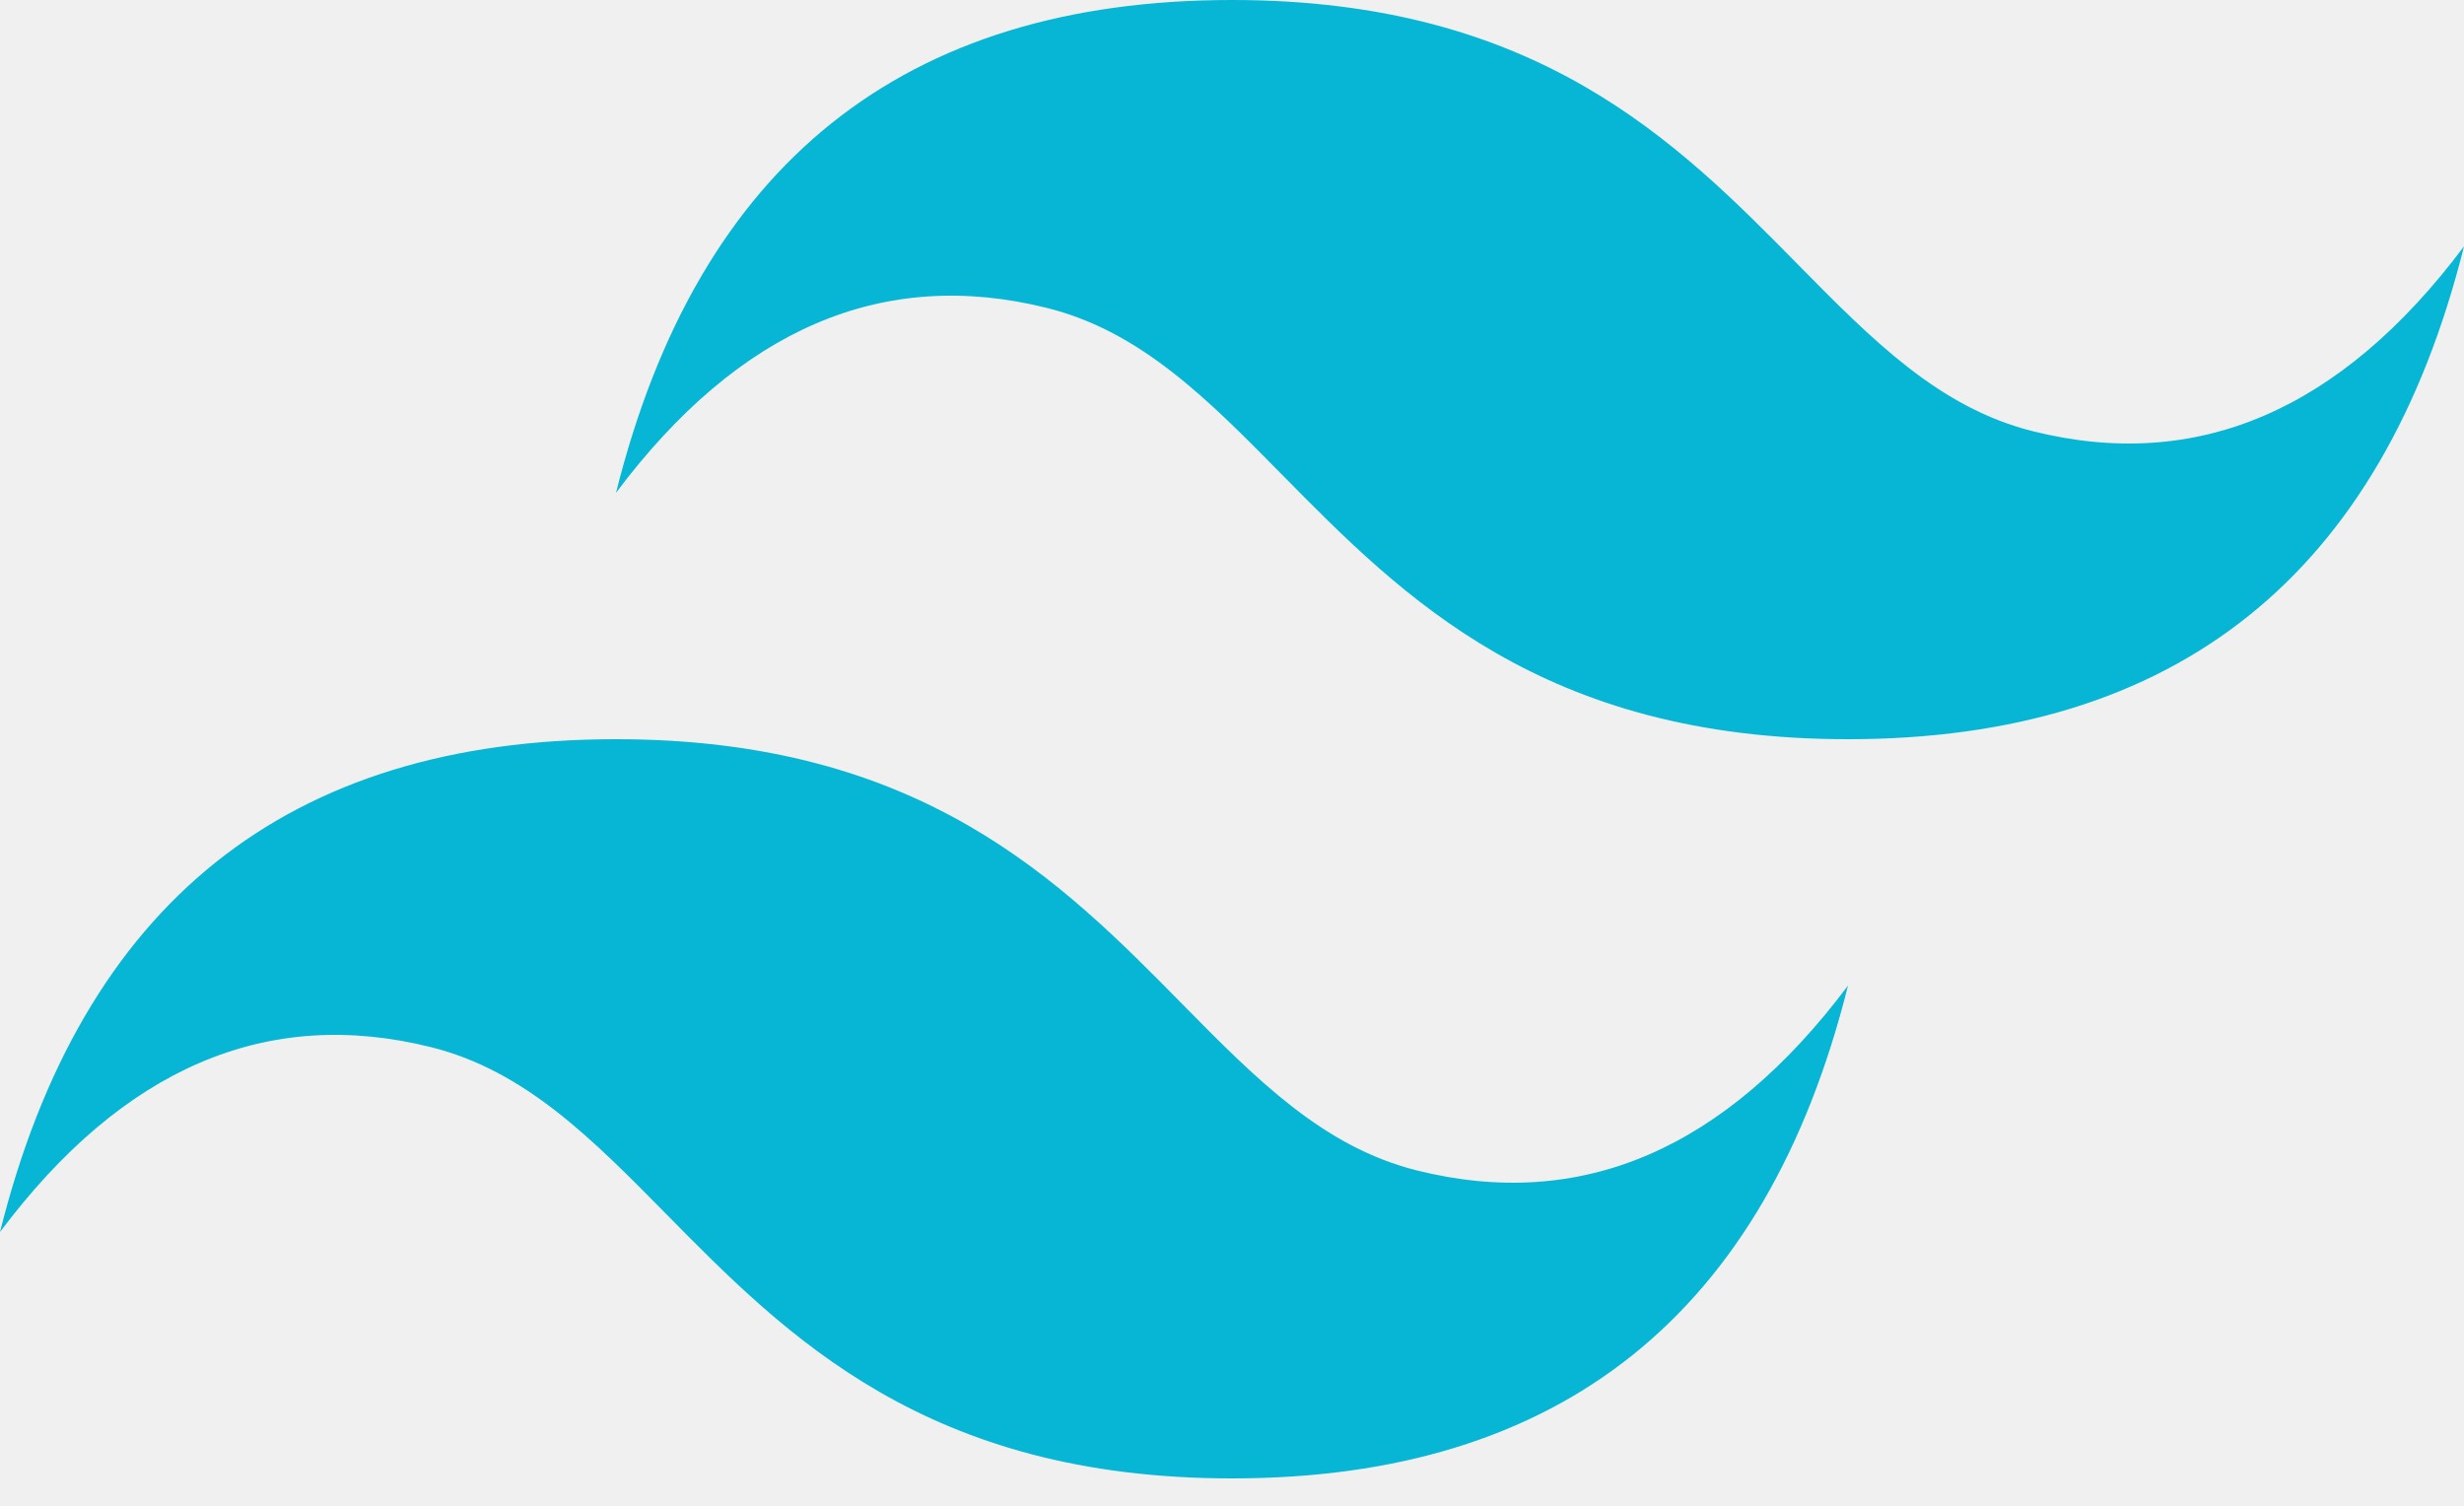
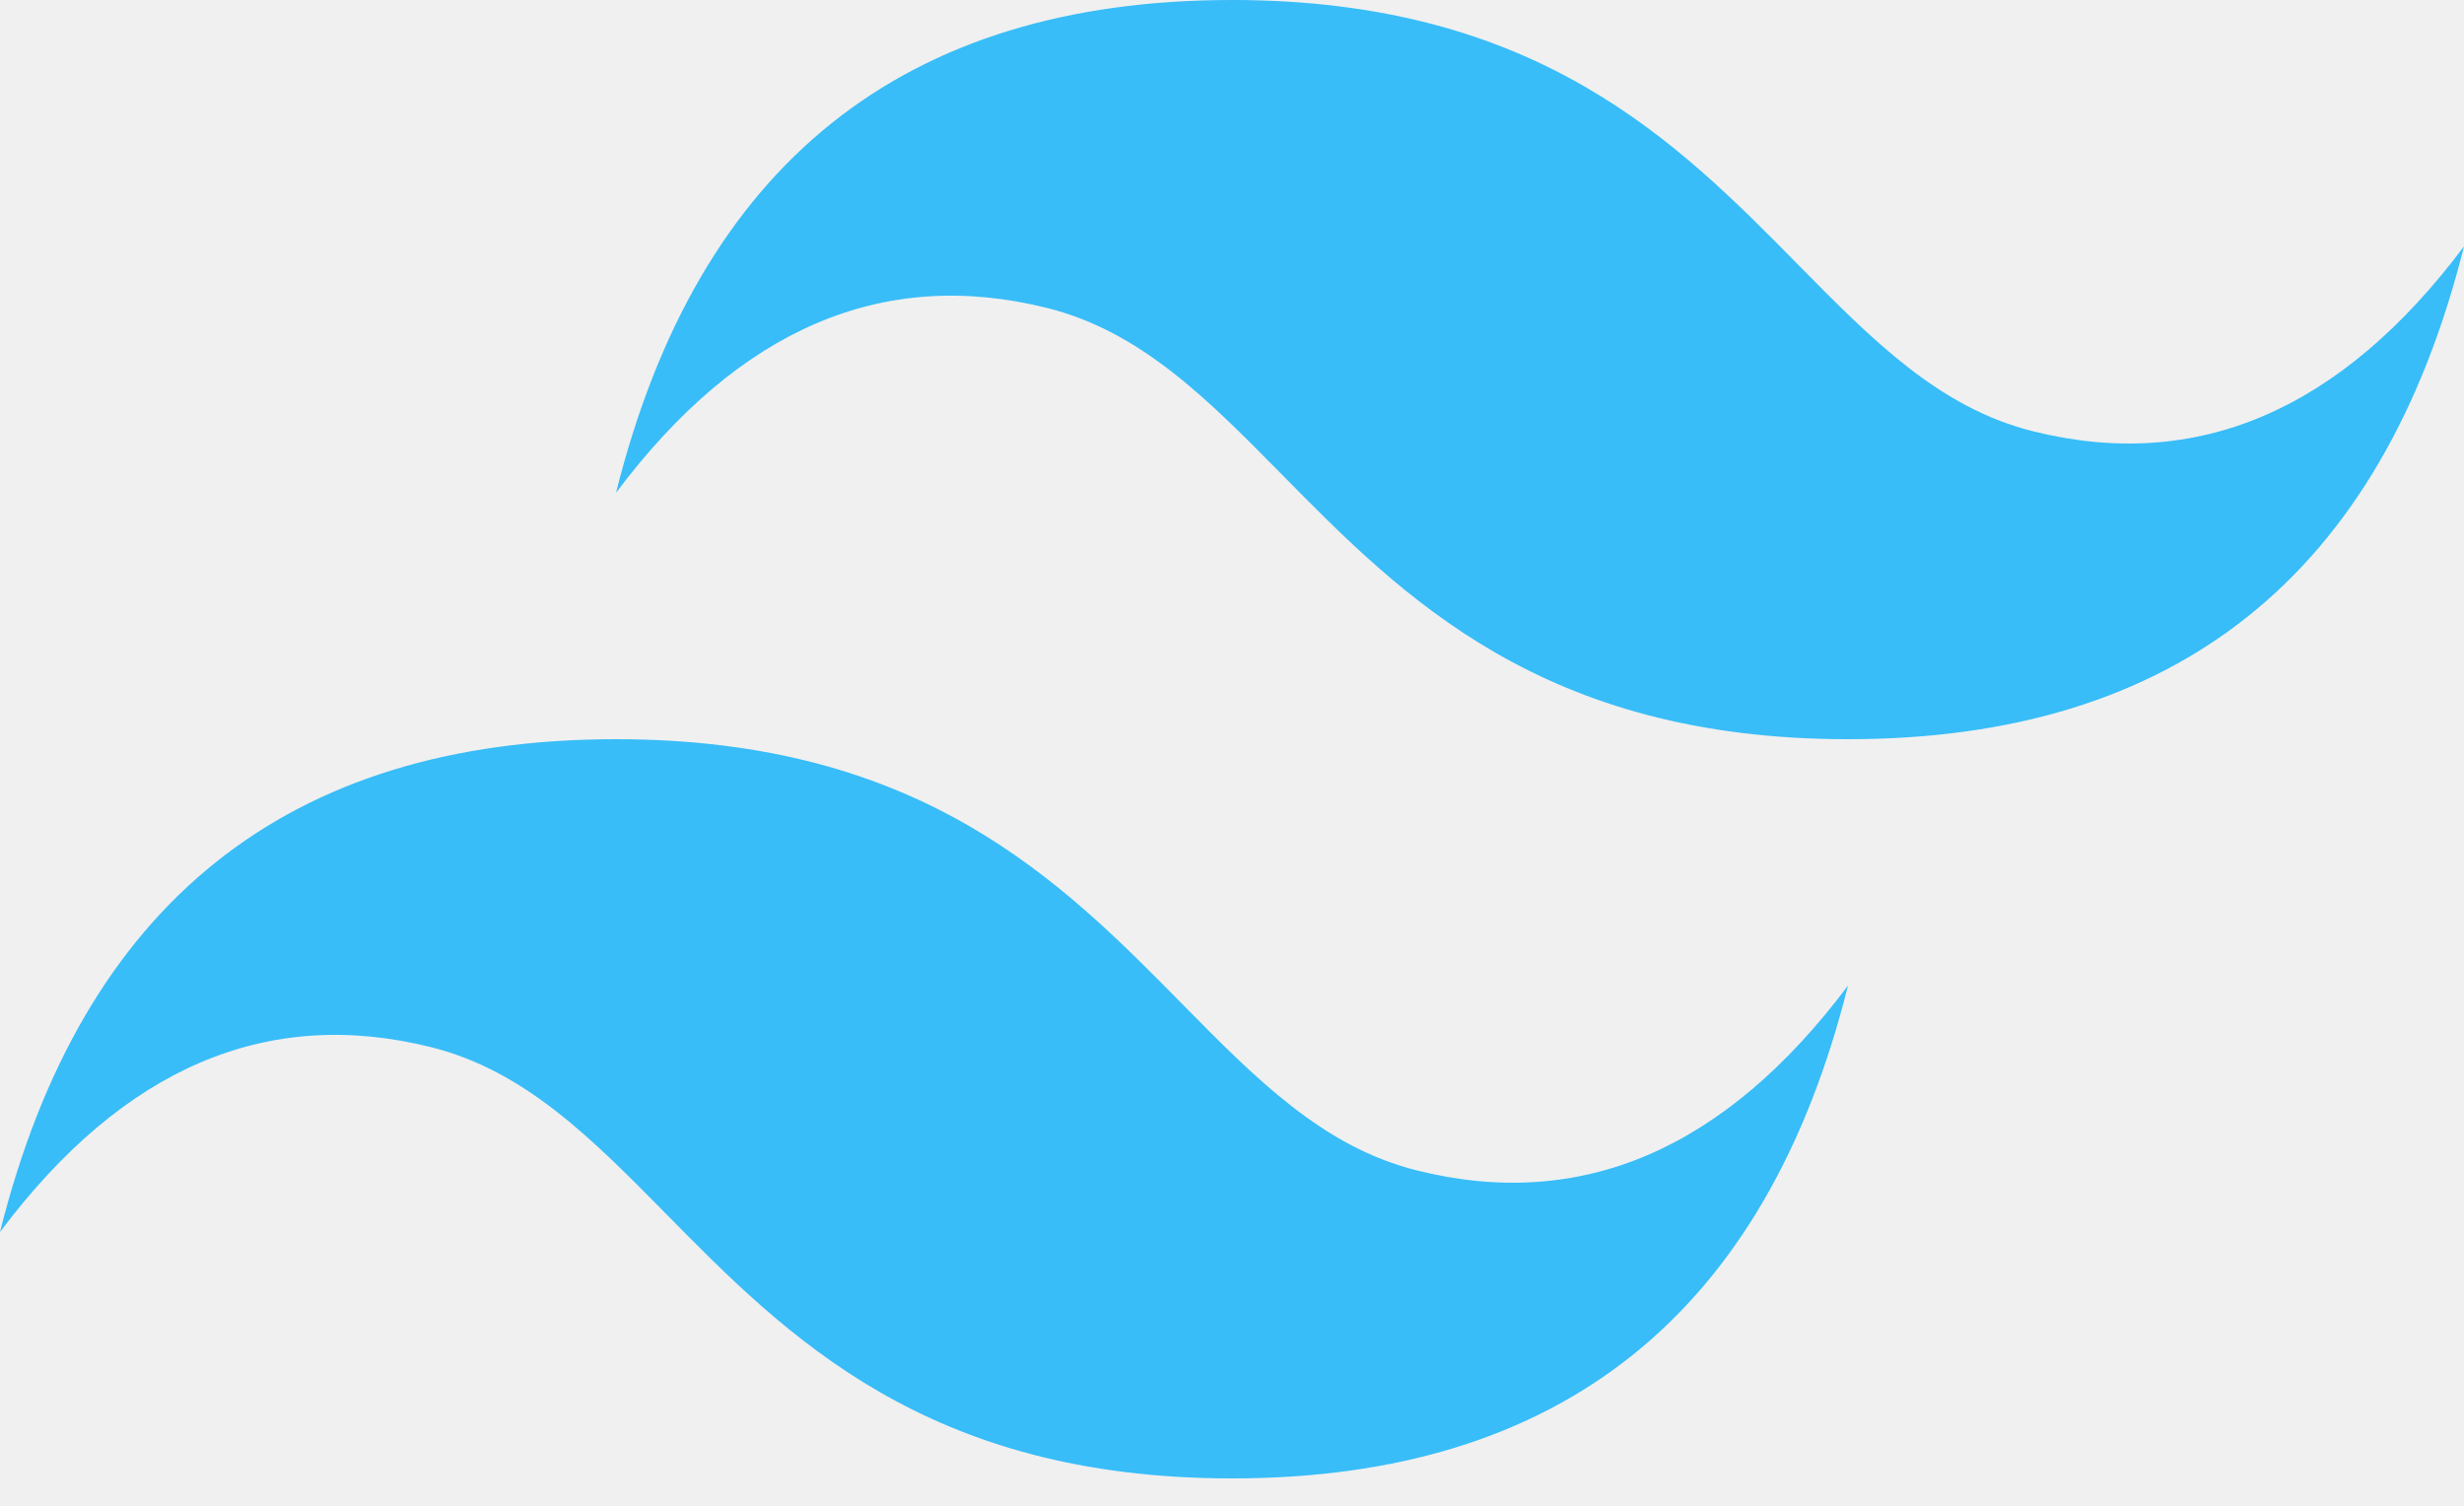
<svg xmlns="http://www.w3.org/2000/svg" fill="none" viewBox="0 0 54 33">
  <g clip-path="url(#prefix__clip0)">
-     <path fill="#06B6D4" fill-rule="evenodd" d="M27 0c-7.2 0-11.7 3.6-13.5 10.8 2.7-3.6 5.85-4.95 9.45-4.05 2.054.513 3.522 2.004 5.147 3.653C30.744 13.09 33.808 16.2 40.5 16.2c7.2 0 11.7-3.6 13.5-10.8-2.7 3.6-5.85 4.95-9.45 4.05-2.054-.513-3.522-2.004-5.147-3.653C36.756 3.11 33.692 0 27 0zM13.5 16.2C6.3 16.2 1.8 19.8 0 27c2.7-3.6 5.85-4.95 9.45-4.05 2.054.514 3.522 2.004 5.147 3.653C17.244 29.29 20.308 32.4 27 32.4c7.2 0 11.7-3.6 13.5-10.8-2.7 3.6-5.85 4.95-9.45 4.05-2.054-.513-3.522-2.004-5.147-3.653C23.256 19.31 20.192 16.2 13.5 16.2z" clip-rule="evenodd" />
+     <path fill="#38bdf8" fill-rule="evenodd" d="M27 0c-7.2 0-11.7 3.6-13.5 10.8 2.7-3.6 5.85-4.95 9.45-4.05 2.054.513 3.522 2.004 5.147 3.653C30.744 13.09 33.808 16.2 40.5 16.2c7.2 0 11.7-3.6 13.5-10.8-2.7 3.6-5.85 4.95-9.45 4.05-2.054-.513-3.522-2.004-5.147-3.653C36.756 3.11 33.692 0 27 0zM13.5 16.2C6.3 16.2 1.8 19.8 0 27c2.7-3.6 5.85-4.95 9.45-4.05 2.054.514 3.522 2.004 5.147 3.653C17.244 29.29 20.308 32.4 27 32.4c7.2 0 11.7-3.6 13.5-10.8-2.7 3.6-5.85 4.95-9.45 4.05-2.054-.513-3.522-2.004-5.147-3.653C23.256 19.31 20.192 16.2 13.5 16.2z" clip-rule="evenodd" />
  </g>
  <defs>
    <clipPath id="prefix__clip0">
      <path fill="#fff" d="M0 0h54v32.4H0z" />
    </clipPath>
  </defs>
</svg>
